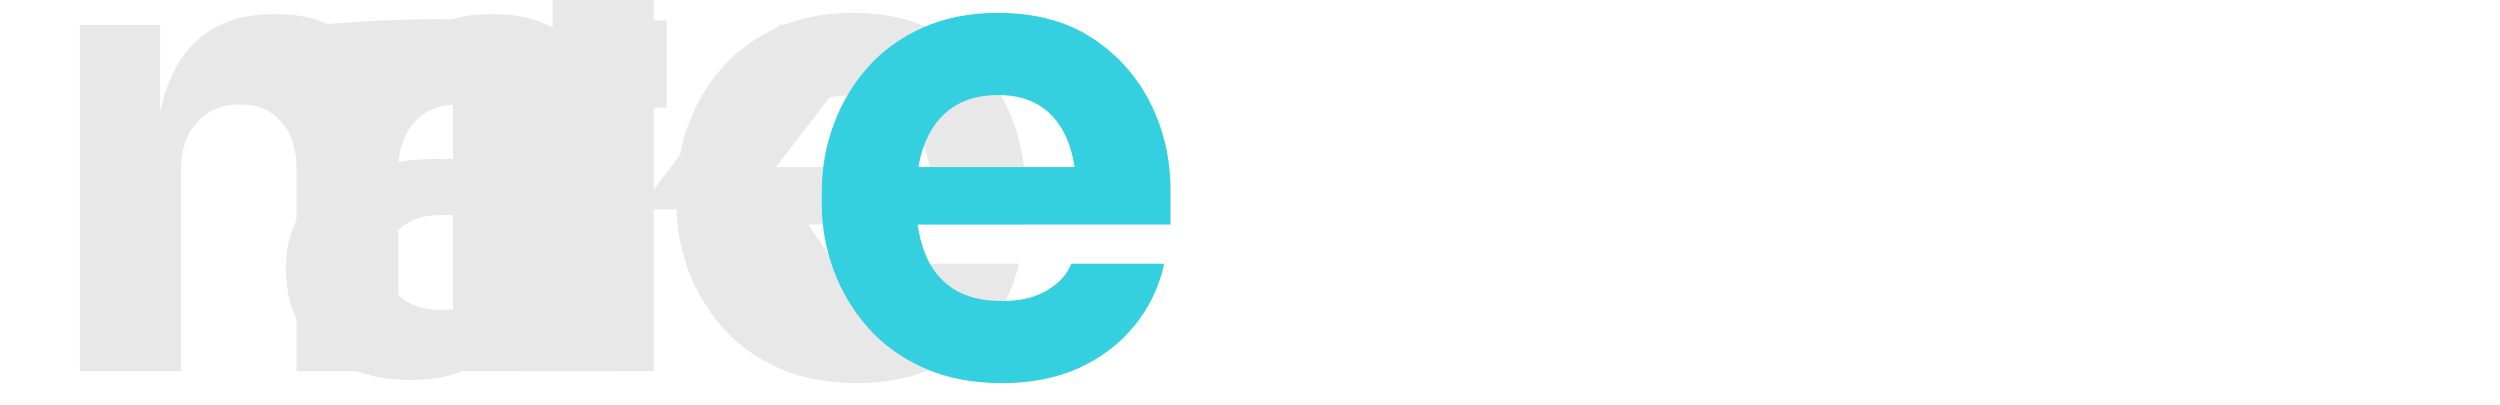
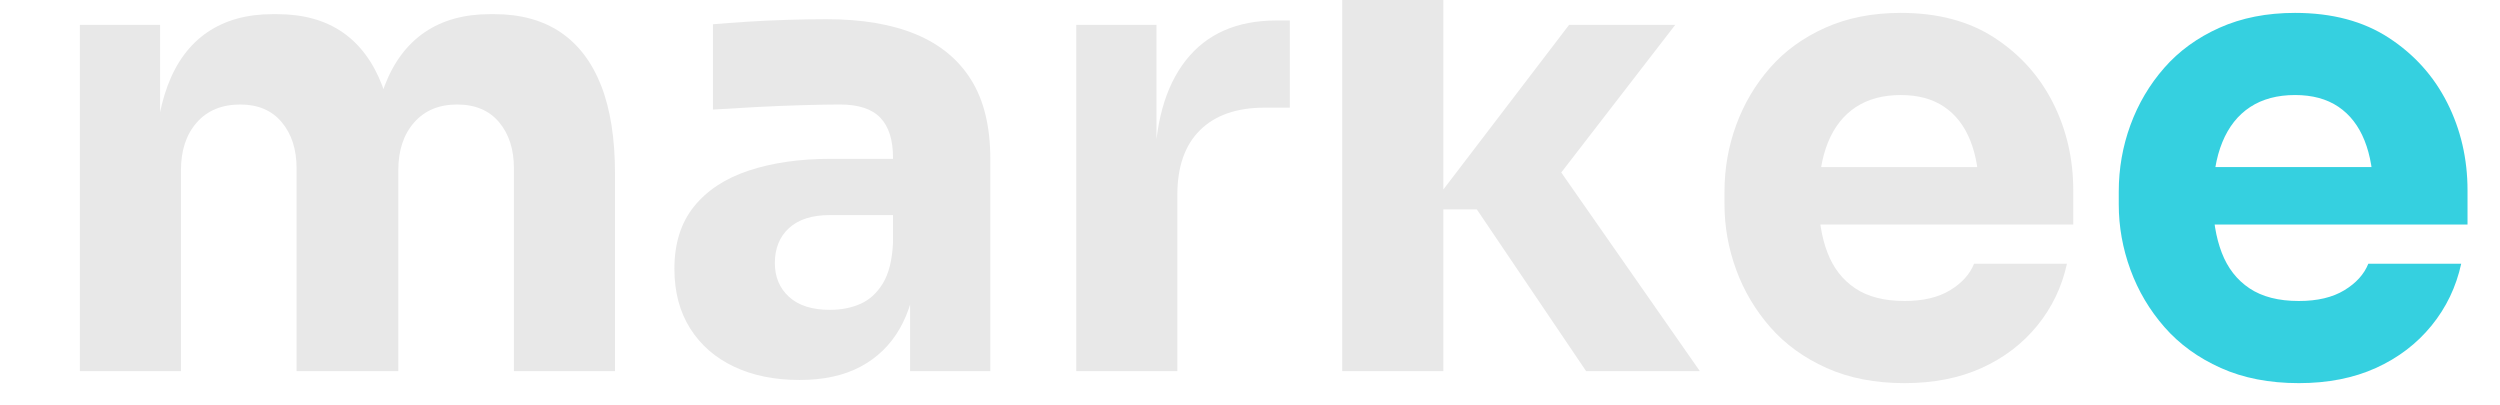
- <svg xmlns="http://www.w3.org/2000/svg" viewBox="0 0 1481.95 240.00" width="1481.95" height="240.00">
-   <g transform="translate(20 220) scale(0.3745318 -0.3745318)">
-     <path d="M73 0V548H200V312H191Q191 396 212.0 452.0Q233 508 275.0 536.5Q317 565 378 565H385Q447 565 488.5 536.5Q530 508 551.5 452.0Q573 396 573 312H534Q534 396 555.5 452.0Q577 508 619.0 536.5Q661 565 722 565H729Q791 565 833.5 536.5Q876 508 898.0 452.0Q920 396 920 312V0H760V321Q760 366 736.5 394.0Q713 422 670 422Q627 422 602.0 393.5Q577 365 577 318V0H416V321Q416 366 392.5 394.0Q369 422 327 422Q283 422 258.0 393.5Q233 365 233 318V0Z" transform="translate(0.00 0)" fill="#E8E8E8" />
-     <path d="M404 0V162H377V338Q377 380 357.0 401.0Q337 422 293 422Q271 422 235.0 421.0Q199 420 161.0 418.0Q123 416 92 414V549Q115 551 146.0 553.0Q177 555 210.0 556.0Q243 557 272 557Q356 557 413.5 533.0Q471 509 501.0 460.5Q531 412 531 336V0ZM229 -14Q170 -14 125.5 7.0Q81 28 56.0 67.5Q31 107 31 162Q31 222 62.0 260.5Q93 299 149.0 317.5Q205 336 278 336H395V247H277Q235 247 212.5 226.5Q190 206 190 171Q190 138 212.5 117.5Q235 97 277 97Q304 97 325.5 106.5Q347 116 361.0 139.0Q375 162 377 203L415 163Q410 106 387.5 67.0Q365 28 325.5 7.0Q286 -14 229 -14Z" transform="translate(368.16 0)" fill="#E8E8E8" />
-     <path d="M73 0V548H200V313H197Q197 429 246.5 492.0Q296 555 390 555H411V417H371Q305 417 269.0 381.5Q233 346 233 279V0Z" transform="translate(590.64 0)" fill="#E8E8E8" />
-     <path d="M459 0 286 256H209L432 548H600L390 276L392 354L639 0ZM73 0V730H233V0Z" transform="translate(748.31 0)" fill="#E8E8E8" />
-     <path d="M324 -19Q254 -19 200.5 5.0Q147 29 111.5 69.5Q76 110 57.5 160.5Q39 211 39 264V284Q39 339 57.5 389.5Q76 440 111.0 480.0Q146 520 198.5 543.5Q251 567 318 567Q406 567 466.5 527.5Q527 488 559.0 424.5Q591 361 591 286V232H106V323H494L442 281Q442 330 428.0 365.0Q414 400 386.5 418.5Q359 437 318 437Q276 437 247.0 418.0Q218 399 203.0 362.5Q188 326 188 273Q188 224 202.0 187.5Q216 151 246.0 131.0Q276 111 324 111Q368 111 396.0 128.0Q424 145 434 170H581Q569 115 534.0 72.0Q499 29 446.0 5.0Q393 -19 324 -19Z" transform="translate(978.28 0)" fill="#E8E8E8" />
-     <path d="M324 -19Q254 -19 200.5 5.0Q147 29 111.5 69.5Q76 110 57.5 160.5Q39 211 39 264V284Q39 339 57.5 389.5Q76 440 111.0 480.0Q146 520 198.5 543.5Q251 567 318 567Q406 567 466.5 527.5Q527 488 559.0 424.5Q591 361 591 286V232H106V323H494L442 281Q442 330 428.0 365.0Q414 400 386.5 418.5Q359 437 318 437Q276 437 247.0 418.0Q218 399 203.0 362.5Q188 326 188 273Q188 224 202.0 187.5Q216 151 246.0 131.0Q276 111 324 111Q368 111 396.0 128.0Q424 145 434 170H581Q569 115 534.0 72.0Q499 29 446.0 5.0Q393 -19 324 -19Z" transform="translate(1208.24 0)" fill="#35D0E0" />
-   </g>
+ <svg xmlns="http://www.w3.org/2000/svg" viewBox="0 0 1481.95 240.00" width="1481.95" height="240.00" role="img" aria-label="markee">
+   <path d="M73 0V548H200V312H191Q191 396 212.0 452.0Q233 508 275.0 536.5Q317 565 378 565H385Q447 565 488.5 536.5Q530 508 551.5 452.0Q573 396 573 312H534Q534 396 555.5 452.0Q577 508 619.0 536.5Q661 565 722 565H729Q791 565 833.5 536.5Q876 508 898.0 452.0Q920 396 920 312V0H760V321Q760 366 736.5 394.0Q713 422 670 422Q627 422 602.0 393.5Q577 365 577 318V0H416V321Q416 366 392.5 394.0Q369 422 327 422Q283 422 258.0 393.5Q233 365 233 318V0Z" transform="matrix(0.3745318 0 0 -0.3745318 20.00 220)" fill="#E8E8E8" />
+   <path d="M404 0V162H377V338Q377 380 357.0 401.0Q337 422 293 422Q271 422 235.0 421.0Q199 420 161.0 418.0Q123 416 92 414V549Q115 551 146.0 553.0Q177 555 210.0 556.0Q243 557 272 557Q356 557 413.5 533.0Q471 509 501.0 460.5Q531 412 531 336V0ZM229 -14Q170 -14 125.5 7.0Q81 28 56.0 67.5Q31 107 31 162Q31 222 62.0 260.5Q93 299 149.0 317.5Q205 336 278 336H395V247H277Q235 247 212.5 226.5Q190 206 190 171Q190 138 212.5 117.5Q235 97 277 97Q304 97 325.5 106.5Q347 116 361.0 139.0Q375 162 377 203L415 163Q410 106 387.5 67.0Q365 28 325.5 7.0Q286 -14 229 -14Z" transform="matrix(0.3745318 0 0 -0.3745318 388.16 220)" fill="#E8E8E8" />
+   <path d="M73 0V548H200V313H197Q197 429 246.5 492.0Q296 555 390 555H411V417H371Q305 417 269.0 381.5Q233 346 233 279V0Z" transform="matrix(0.3745318 0 0 -0.3745318 610.64 220)" fill="#E8E8E8" />
+   <path d="M459 0 286 256H209L432 548H600L390 276L392 354L639 0ZM73 0V730H233V0Z" transform="matrix(0.3745318 0 0 -0.3745318 768.31 220)" fill="#E8E8E8" />
+   <path d="M324 -19Q254 -19 200.5 5.0Q147 29 111.5 69.5Q76 110 57.5 160.5Q39 211 39 264V284Q39 339 57.5 389.5Q76 440 111.0 480.0Q146 520 198.5 543.5Q251 567 318 567Q406 567 466.5 527.5Q527 488 559.0 424.5Q591 361 591 286V232H106V323H494L442 281Q442 330 428.0 365.0Q414 400 386.5 418.5Q359 437 318 437Q276 437 247.0 418.0Q218 399 203.0 362.5Q188 326 188 273Q188 224 202.0 187.5Q216 151 246.0 131.0Q276 111 324 111Q368 111 396.0 128.0Q424 145 434 170H581Q569 115 534.0 72.0Q499 29 446.0 5.0Q393 -19 324 -19Z" transform="matrix(0.3745318 0 0 -0.3745318 1007.64 220)" fill="#E8E8E8" />
+   <path d="M324 -19Q254 -19 200.5 5.0Q147 29 111.5 69.5Q76 110 57.5 160.5Q39 211 39 264V284Q39 339 57.5 389.5Q76 440 111.0 480.0Q146 520 198.5 543.5Q251 567 318 567Q406 567 466.5 527.5Q527 488 559.0 424.5Q591 361 591 286V232H106V323H494L442 281Q442 330 428.0 365.0Q414 400 386.5 418.5Q359 437 318 437Q276 437 247.0 418.0Q218 399 203.0 362.5Q188 326 188 273Q188 224 202.0 187.5Q216 151 246.0 131.0Q276 111 324 111Q368 111 396.0 128.0Q424 145 434 170H581Q569 115 534.0 72.0Q499 29 446.0 5.0Q393 -19 324 -19Z" transform="matrix(0.3745318 0 0 -0.3745318 1241.35 220)" fill="#35D0E0" />
</svg>
